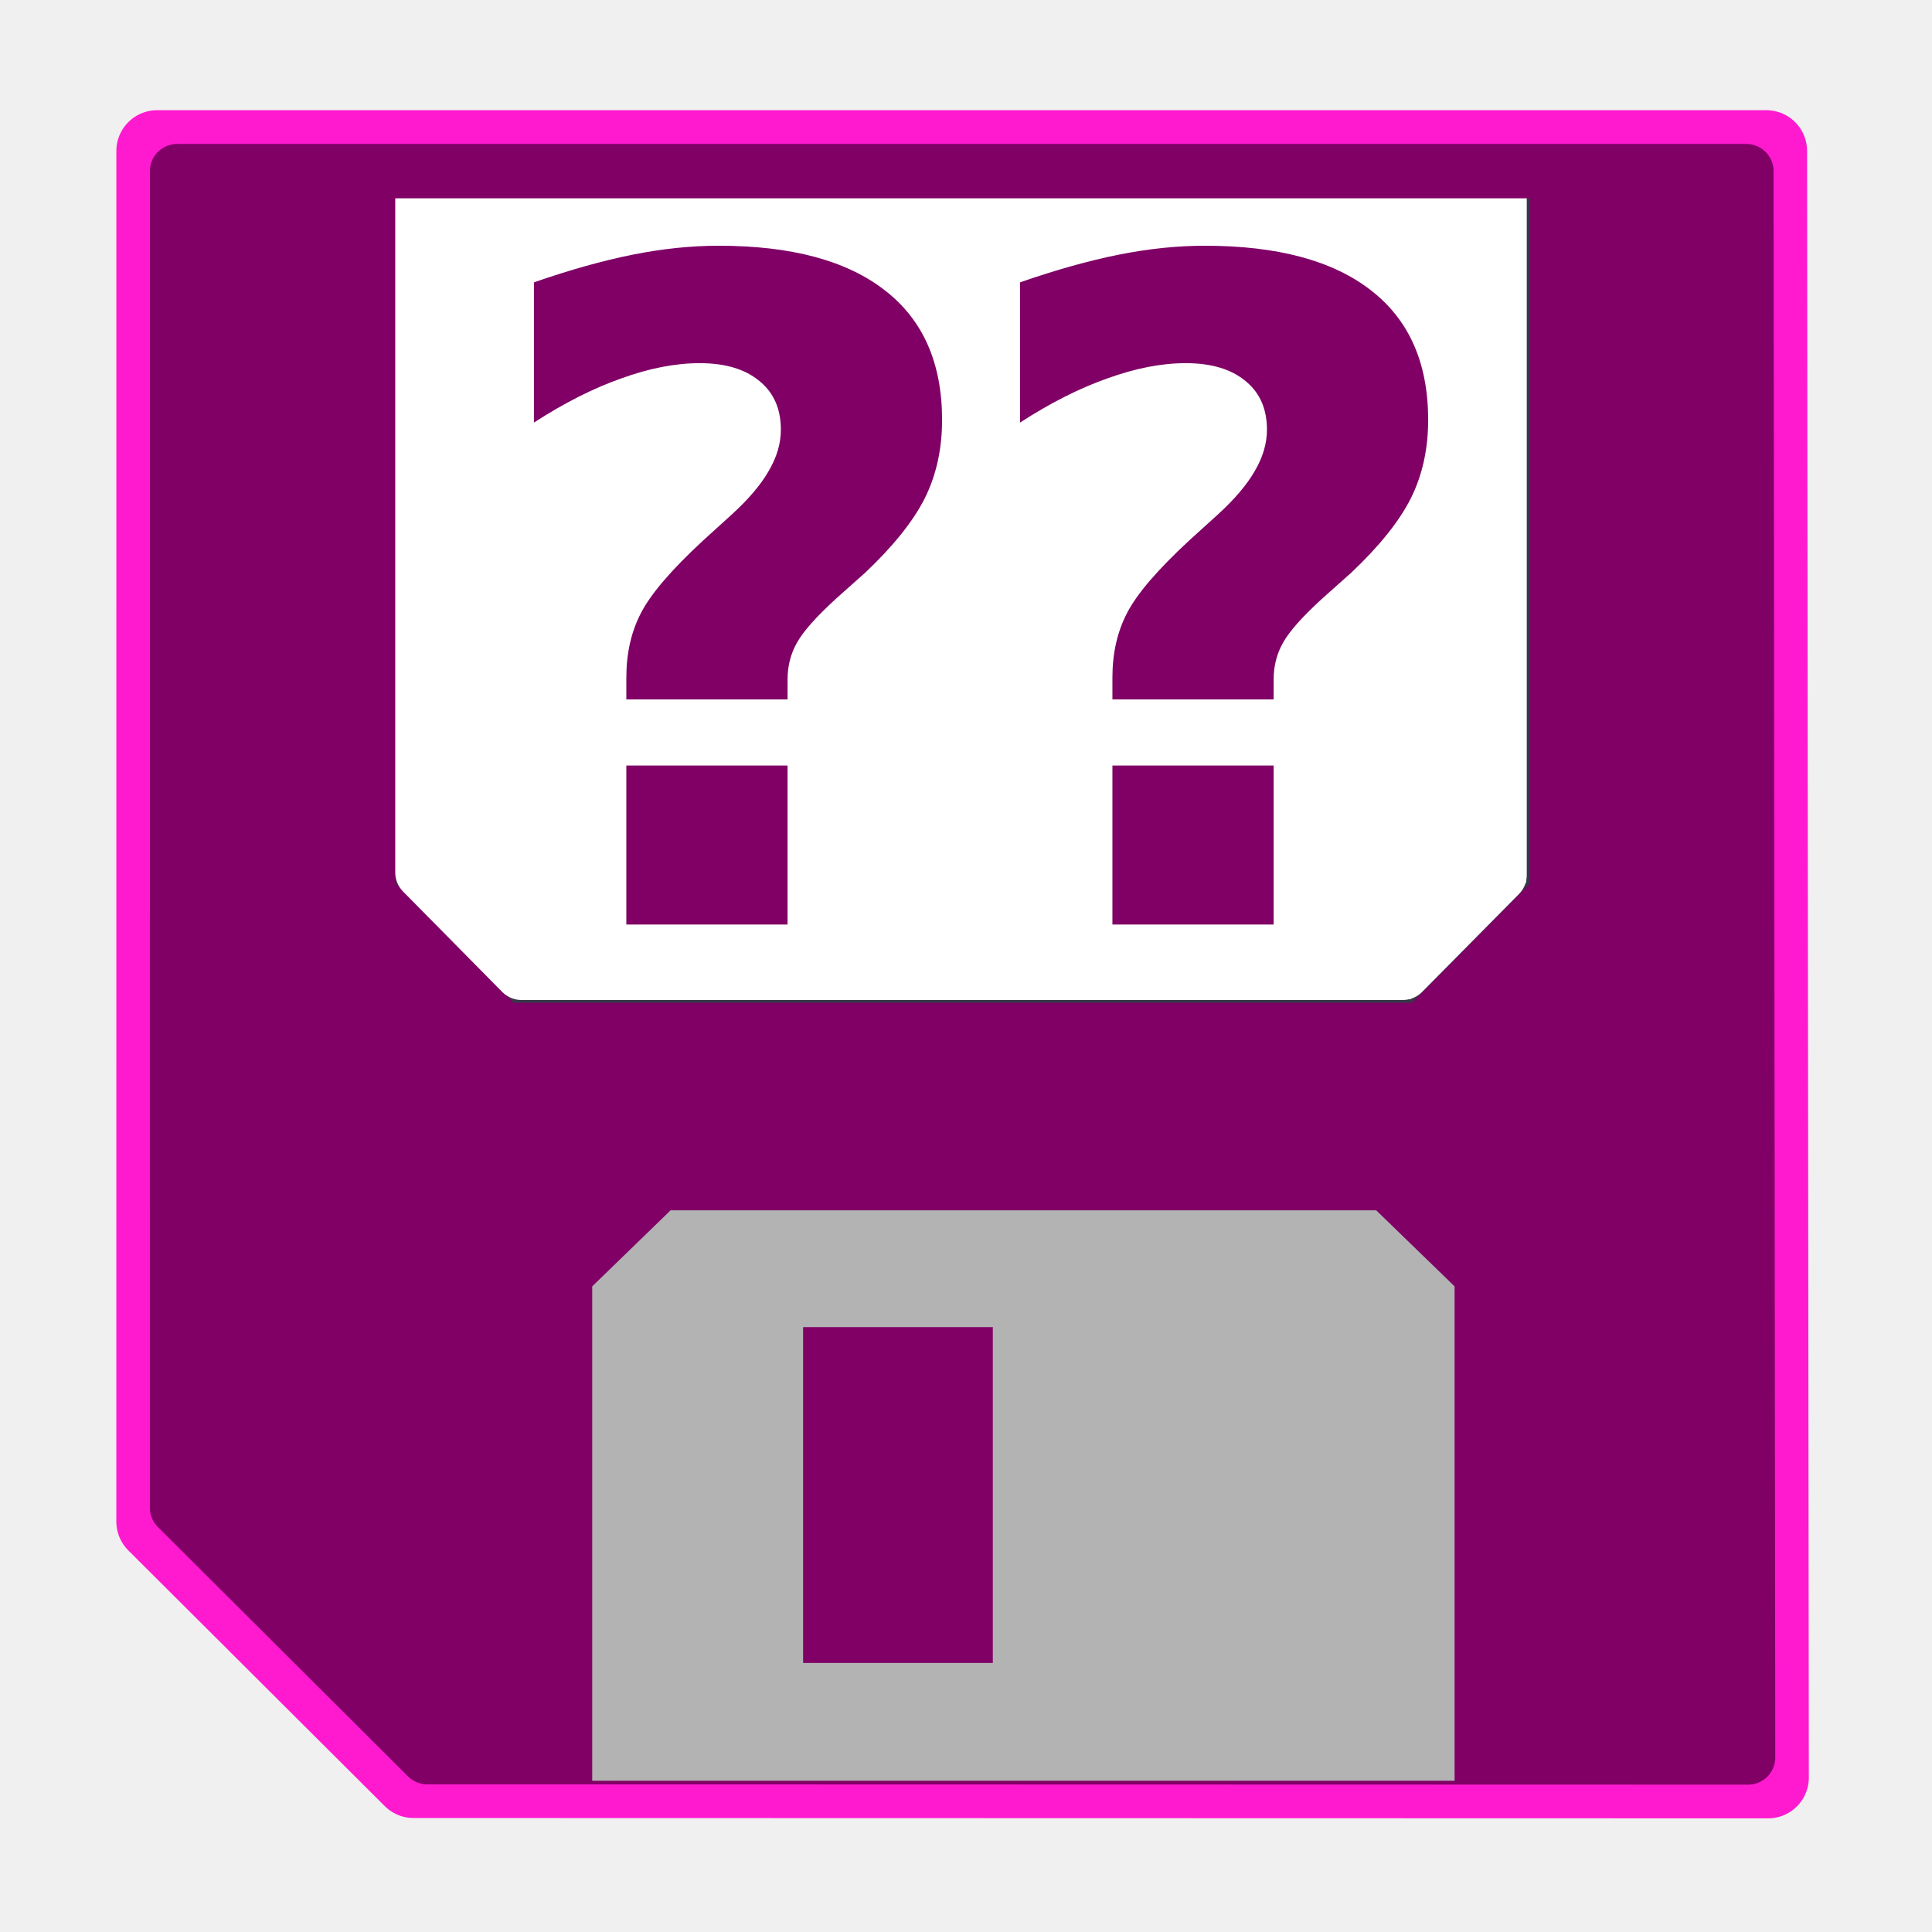
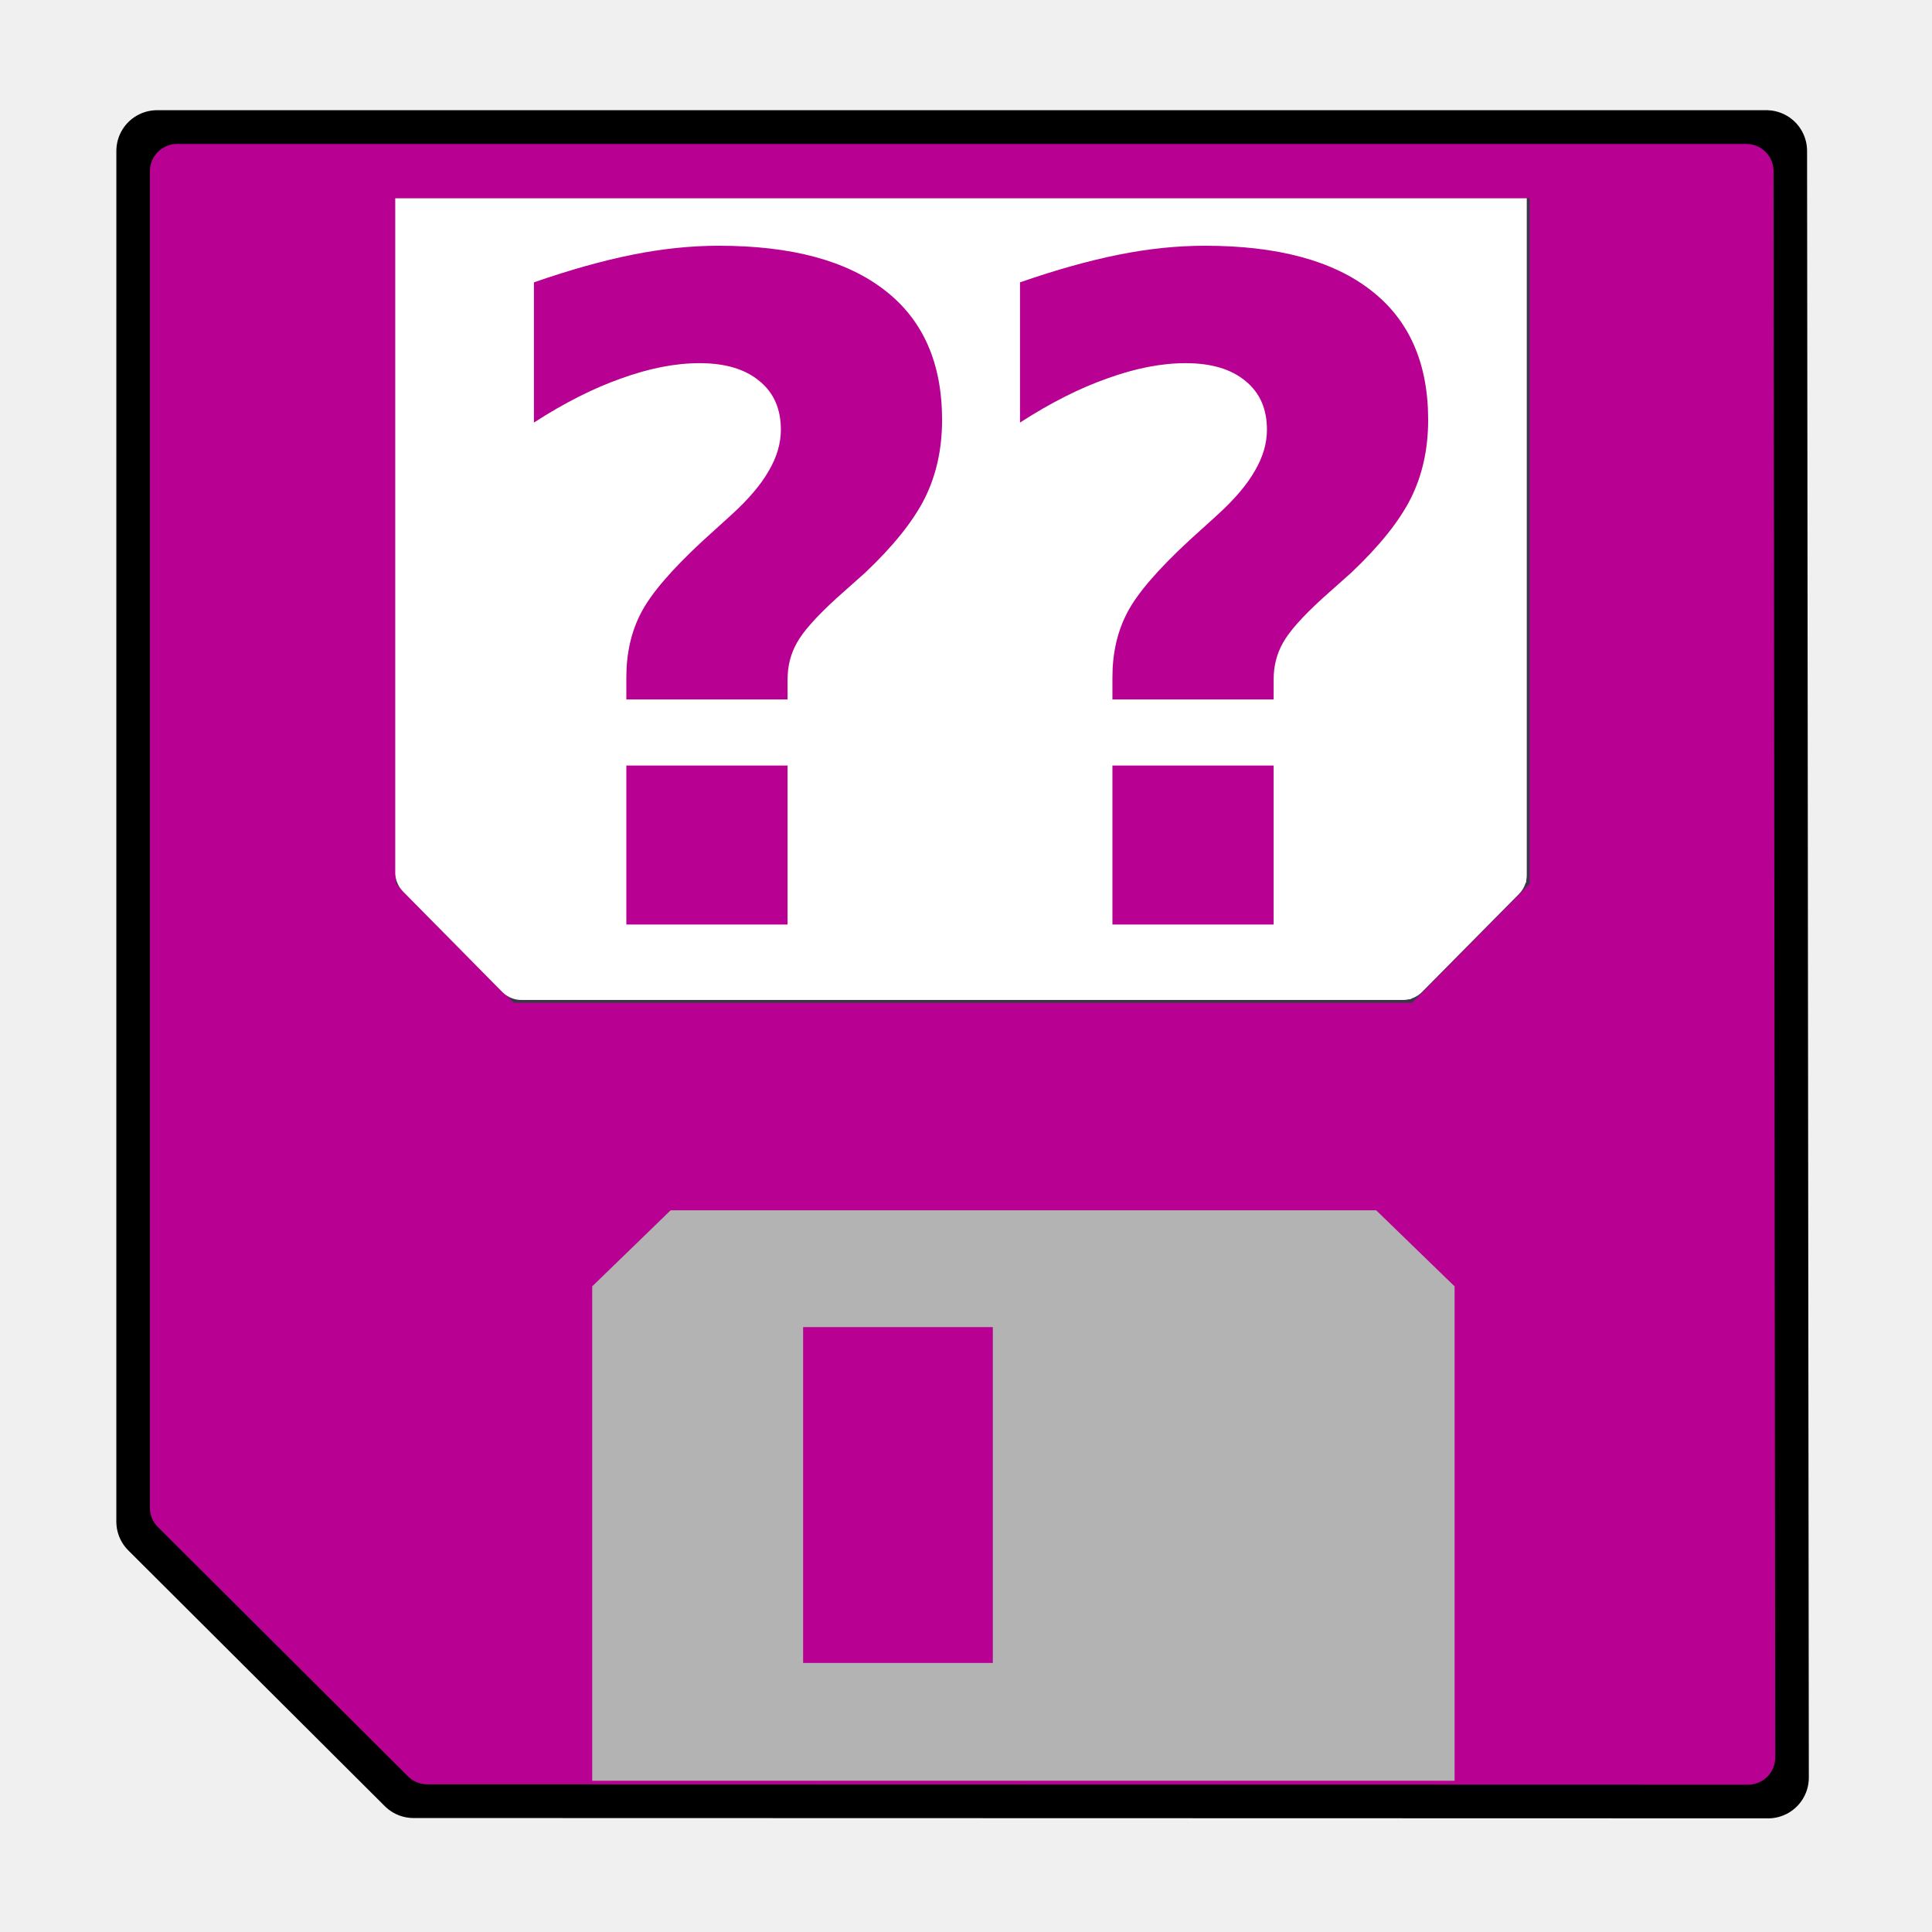
<svg xmlns="http://www.w3.org/2000/svg" width="64" height="64" version="1.1" viewBox="0 0 64 64">
-   <path d="m58.512 5h-53.308l-9.268e-4 45.404 8.496 8.471 44.871 0.011z" fill="none" stroke="#ff1ad0" stroke-linejoin="round" stroke-width="2.699" />
-   <path d="m57.516 31.984v25.993h-10.428v-15.066l-2.665-2.692h-21.605l-2.662 2.696v15.063h-1.302l-4.678-0.076-4.087-4.31-3.862-3.627 0.1-15.586c0.043-6.652-0.05-15.76-0.05-20.241v-8.146h6.902v23.261l3.865 3.907h29.708l3.862-3.909v-23.259h6.902v25.993z" fill="#800066" stroke="#373748" stroke-width=".116" />
+   <path d="m58.512 5h-53.308l-9.268e-4 45.404 8.496 8.471 44.871 0.011z" fill="none" stroke="#000" stroke-linejoin="round" stroke-width="2.699" />
+   <path d="m57.516 31.984v25.993h-10.428v-15.066l-2.665-2.692h-21.605l-2.662 2.696v15.063h-1.302l-4.678-0.076-4.087-4.31-3.862-3.627 0.1-15.586c0.043-6.652-0.05-15.76-0.05-20.241v-8.146h6.902v23.261l3.865 3.907h29.708l3.862-3.909v-23.259h6.902v25.993z" fill="#b80092" stroke="#373748" stroke-width=".116" />
  <path d="m15.634 30.563-1.641-1.661v-22.85h35.683v22.933l-3.206 3.24h-29.195zm28.503-5.102v-0.6h-24.606v1.201h24.606zm0-4.722v-0.6h-24.606v1.201h24.606zm0-4.722v-0.6h-24.606v1.201h24.606zm0-4.722v-0.6h-24.606v1.201h24.606z" fill="#fff" stroke="#fff" stroke-linejoin="round" stroke-width="1.8" style="paint-order:stroke fill markers" />
  <path d="m13.393 6.018v24.094l3.573 3.614h29.777l3.573-3.614v-24.094" fill="none" stroke-width=".9" />
-   <path d="m57.851 5.669h-51.985l-8.998e-4 44.278 8.286 8.261 43.757 0.011z" fill="none" stroke="#800066" stroke-linejoin="round" stroke-width="1.8" />
+   <path d="m57.851 5.669h-51.985l-8.998e-4 44.278 8.286 8.261 43.757 0.011z" fill="none" stroke="#b80092" stroke-linejoin="round" stroke-width="1.8" />
  <path d="m19.618 58.989v-16.377l2.597-2.519h23.373l2.597 2.519v16.377" fill="#b3b3b3" stroke-width=".9" />
-   <g transform="matrix(.89981 0 0 .89981 3.1947 3.2004)" fill="#800066">
+   <g transform="matrix(.89981 0 0 .89981 3.1947 3.2004)" fill="#b80092">
    <path d="m26.016 57.664v-12.364h6.984v12.364z" fill-rule="evenodd" />
    <path d="m25.443 22.193h-5.935v-0.806q0-1.348 0.543-2.384 0.543-1.052 2.285-2.663l1.052-0.954q0.937-0.855 1.365-1.611 0.444-0.756 0.444-1.512 0-1.151-0.789-1.792-0.789-0.658-2.203-0.658-1.332 0-2.877 0.559-1.545 0.543-3.222 1.628v-5.162q1.989-0.69 3.633-1.019 1.644-0.329 3.173-0.329 4.011 0 6.116 1.644 2.104 1.628 2.104 4.768 0 1.611-0.641 2.893-0.641 1.266-2.187 2.729l-1.052 0.937q-1.118 1.019-1.463 1.644-0.345 0.608-0.345 1.348zm-5.935 2.433h5.935v5.853h-5.935z" stroke-width=".895" style="font-variant-caps:normal;font-variant-east-asian:normal;font-variant-ligatures:normal;font-variant-numeric:normal" />
    <path d="m43.338 22.193h-5.935v-0.806q0-1.348 0.543-2.384 0.543-1.052 2.285-2.663l1.052-0.954q0.937-0.855 1.365-1.611 0.444-0.756 0.444-1.512 0-1.151-0.789-1.792-0.789-0.658-2.203-0.658-1.332 0-2.877 0.559-1.545 0.543-3.222 1.628v-5.162q1.989-0.69 3.633-1.019 1.644-0.329 3.173-0.329 4.011 0 6.116 1.644 2.104 1.628 2.104 4.768 0 1.611-0.641 2.893-0.641 1.266-2.187 2.729l-1.052 0.937q-1.118 1.019-1.463 1.644-0.345 0.608-0.345 1.348zm-5.935 2.433h5.935v5.853h-5.935z" stroke-width=".895" style="font-variant-caps:normal;font-variant-east-asian:normal;font-variant-ligatures:normal;font-variant-numeric:normal" />
  </g>
</svg>
